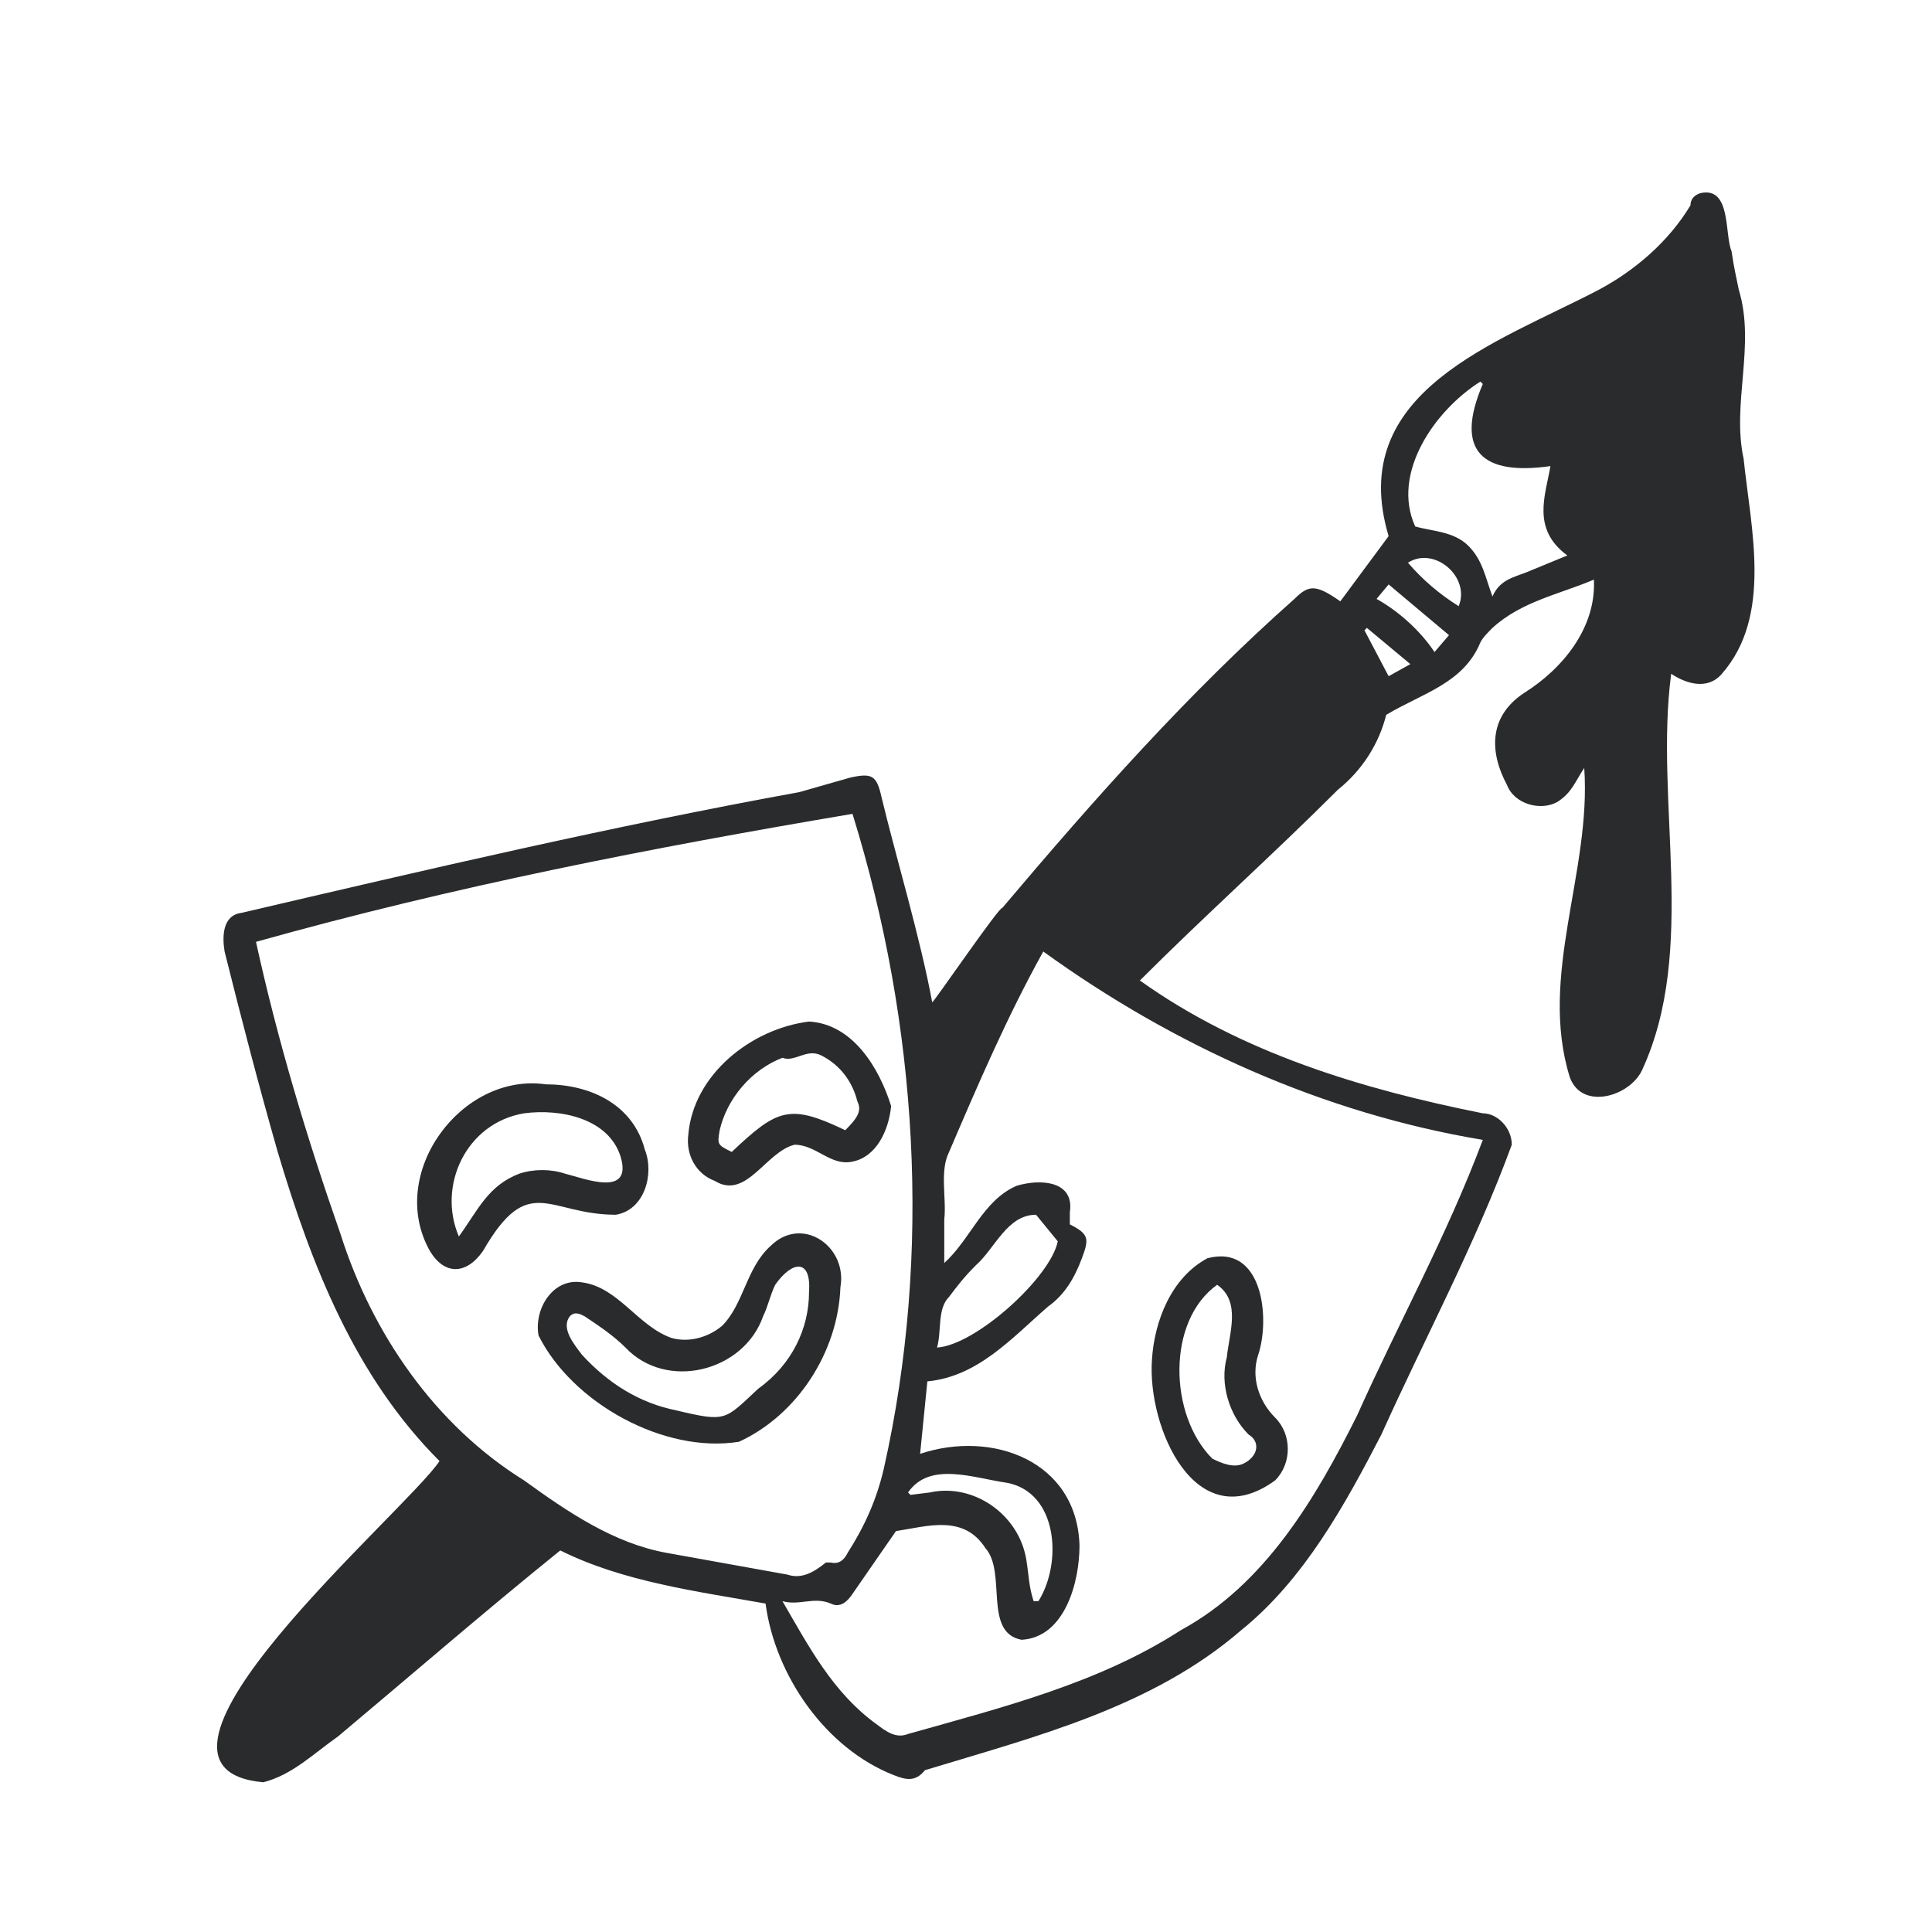
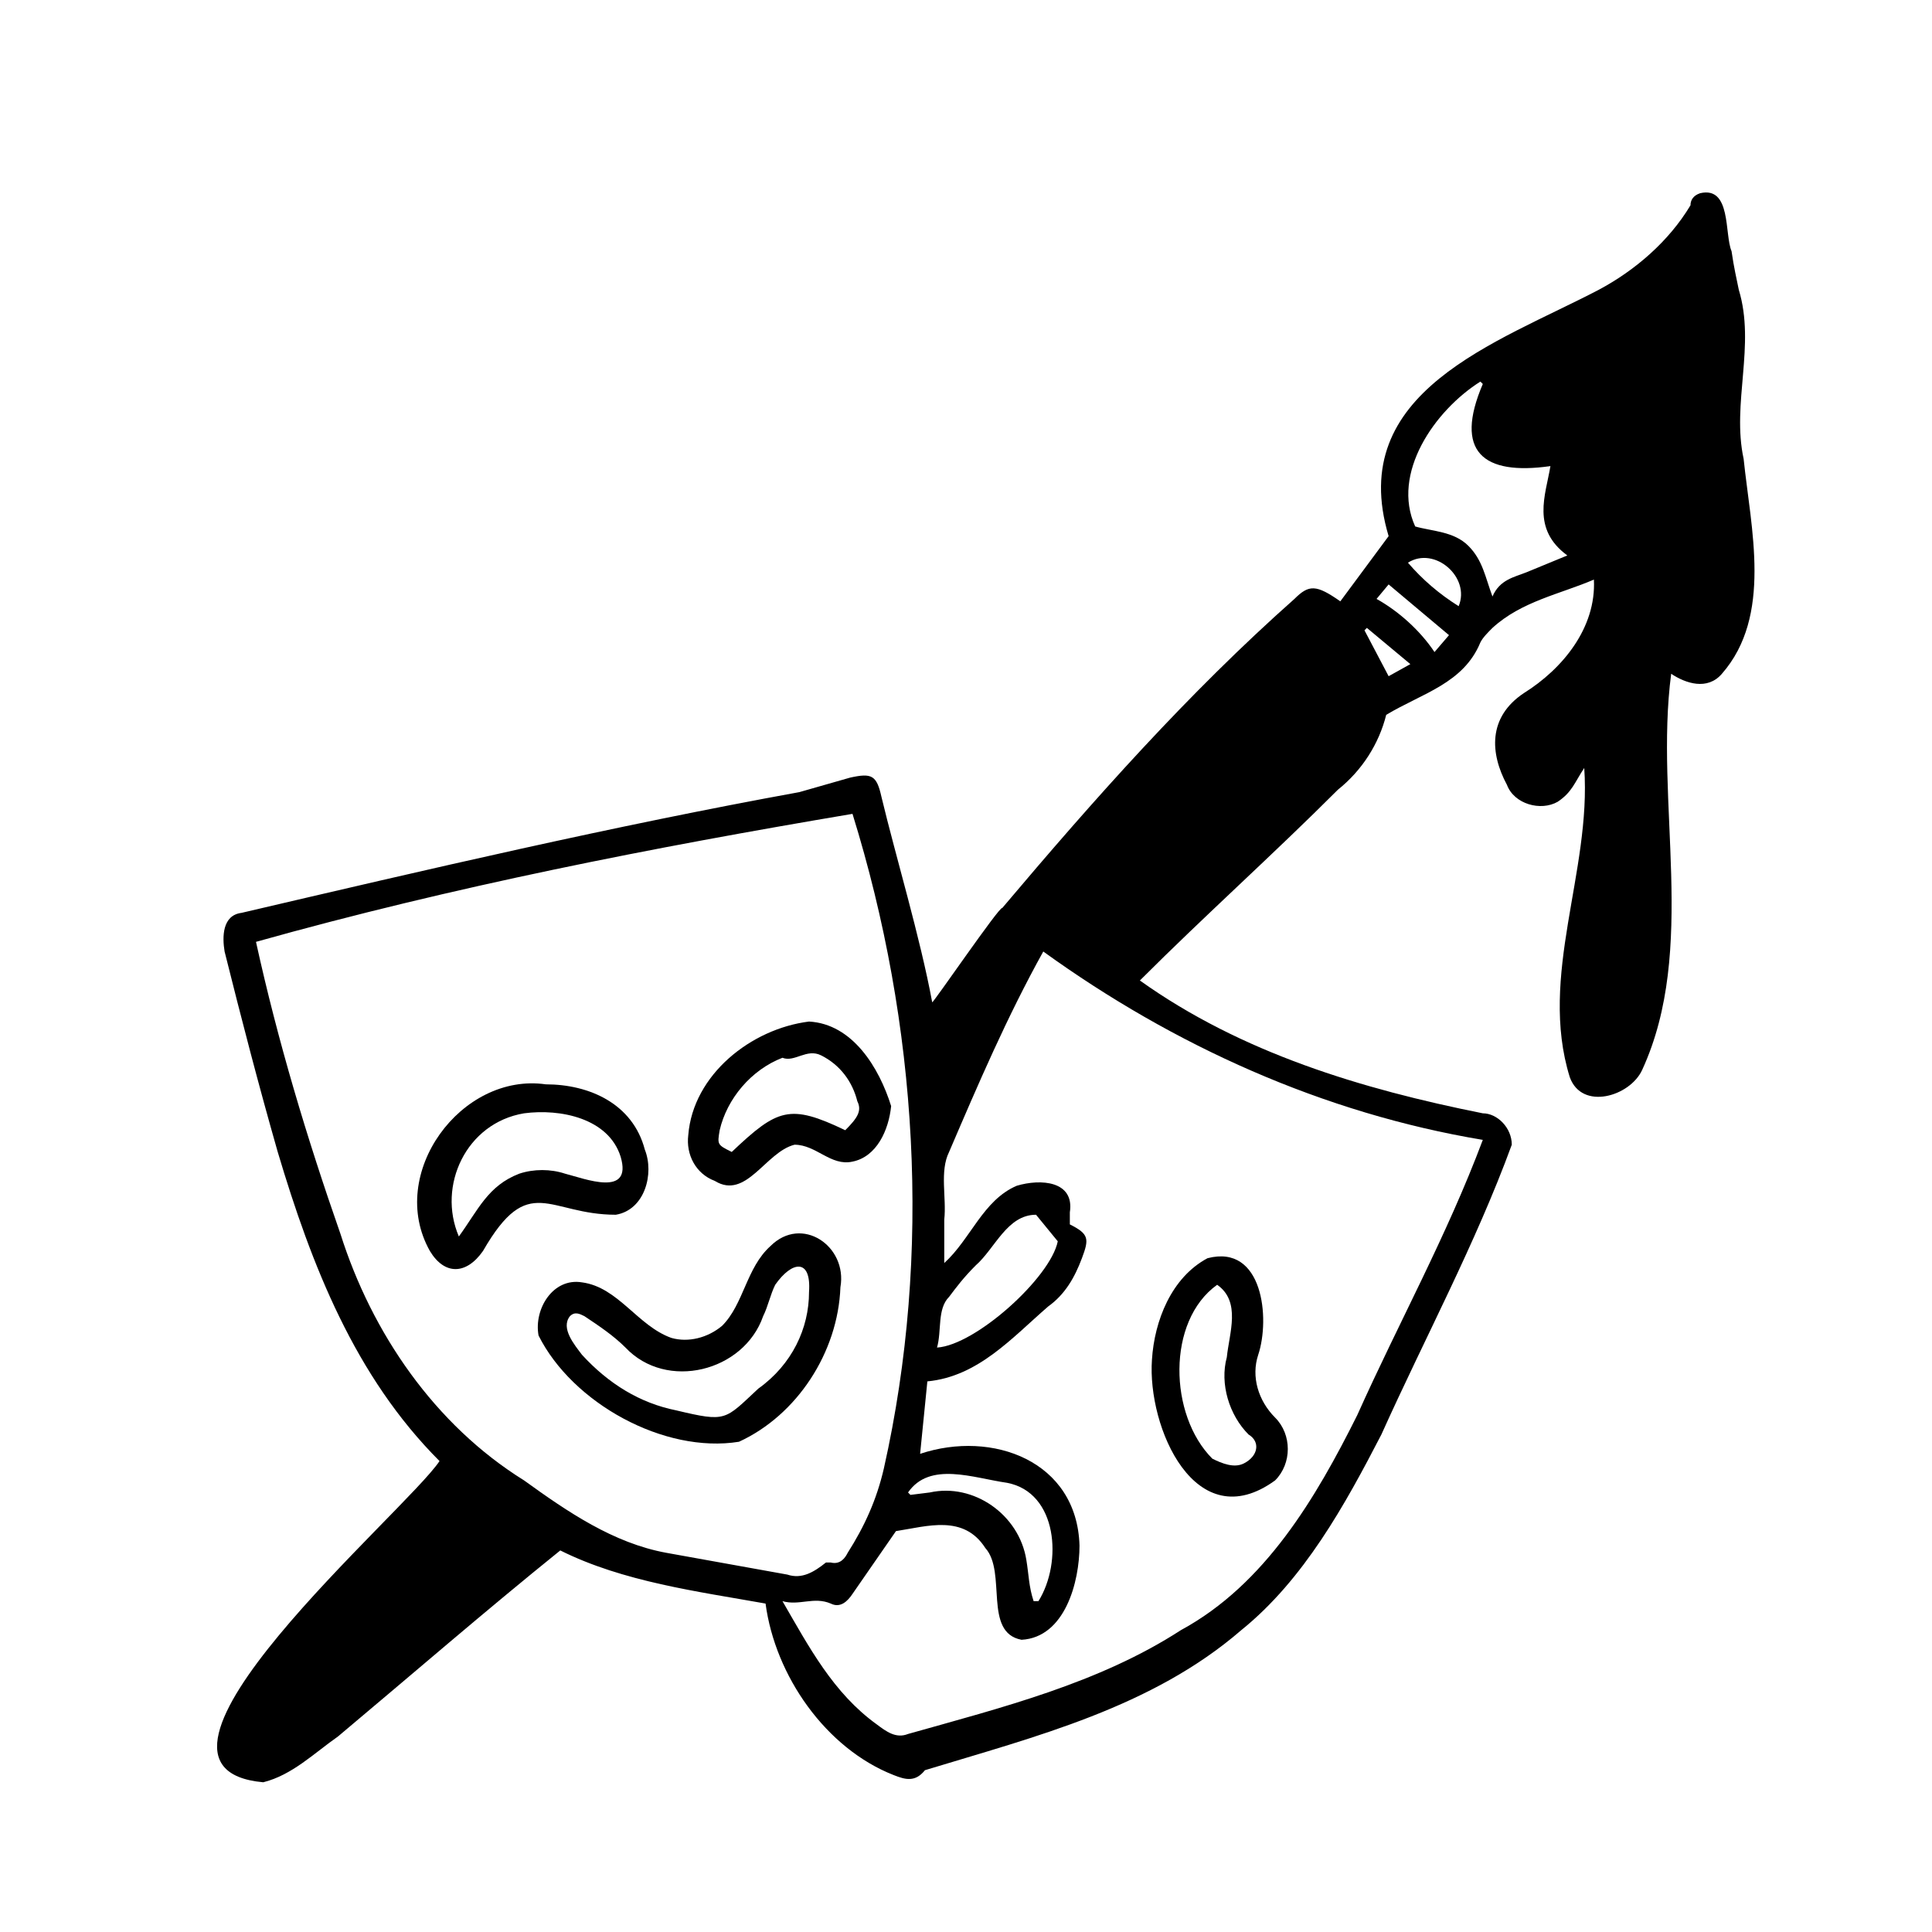
<svg xmlns="http://www.w3.org/2000/svg" version="1.1" id="Layer_1" x="0px" y="0px" viewBox="0 0 80 80" style="enable-background:new 0 0 80 80" xml:space="preserve">
-   <style type="text/css">.st0{fill:#2A2B2C;}</style>
-   <path class="st0" d="M38.6,41.5c0,0.1,2.8-4,2.9-3.9c3.8-4.5,7.7-8.9,12.1-12.8c0.6-0.6,0.9-0.6,1.9,0.1l2-2.7  c-1.8-6,4.5-8,8.7-10.2c1.5-0.8,2.9-2,3.8-3.5C70,8.3,70.1,8.1,70.4,8c1.3-0.3,1,1.7,1.3,2.4c0.1,0.7,0.2,1.1,0.3,1.6  c0.7,2.3-0.3,4.7,0.2,7c0.3,2.9,1.2,6.5-0.9,8.9c-0.6,0.7-1.5,0.4-2.1,0c-0.7,5.3,1.1,11.4-1.2,16.4c-0.5,1.1-2.5,1.7-3,0.3  c-1.3-4.2,0.9-8.5,0.6-12.8c-0.4,0.6-0.5,1-1.1,1.4c-0.7,0.4-1.8,0.1-2.1-0.7c-0.7-1.3-0.8-2.8,0.7-3.8c1.6-1,3-2.7,2.9-4.7  c-1.4,0.6-3,0.9-4.2,2c-0.2,0.2-0.4,0.4-0.5,0.6c-0.7,1.7-2.4,2.1-3.9,3c-0.3,1.2-1,2.3-2,3.1c-2.7,2.7-5.5,5.2-8.2,7.9  c4.2,3,9.2,4.5,14.2,5.5c0.6,0,1.2,0.6,1.2,1.3c-1.5,4.1-3.6,8-5.4,12c-1.5,2.9-3.2,6-5.8,8.1c-3.7,3.2-8.5,4.4-13.1,5.8  c-0.4,0.5-0.8,0.4-1.3,0.2c-2.8-1.1-4.9-4.1-5.3-7.1c-2.8-0.5-5.9-0.9-8.5-2.2c-3.1,2.5-6.1,5.1-9.2,7.7c-1,0.7-1.9,1.6-3.1,1.9  c-6.6-0.6,5.9-11.2,7.3-13.3c-3.5-3.5-5.3-8.1-6.7-12.8c-0.8-2.8-1.5-5.5-2.2-8.3c-0.1-0.6-0.1-1.5,0.7-1.6c7.7-1.8,15.4-3.6,23.1-5  c0.7-0.2,1.4-0.4,2.1-0.6c0.9-0.2,1.1-0.1,1.3,0.8C37.1,35.5,38.1,38.8,38.6,41.5z M10.6,39c0.9,4.1,2.1,8.1,3.5,12.1  c1.3,4.1,3.9,7.9,7.6,10.2c1.8,1.3,3.7,2.6,5.9,3c1.7,0.3,3.3,0.6,5,0.9c0.6,0.2,1.1-0.1,1.6-0.5c0.1,0,0.1,0,0.2,0  c0.4,0.1,0.6-0.2,0.7-0.4c0.7-1.1,1.2-2.2,1.5-3.5c2-8.9,1.4-18.4-1.3-27.1C27,35.1,18.8,36.7,10.6,39z M38.1,60.2  c3-1,6.5,0.3,6.6,3.8c0,1.5-0.6,3.8-2.4,3.9c-1.6-0.3-0.6-2.8-1.5-3.8c-0.9-1.4-2.4-0.9-3.7-0.7L35.3,66c-0.2,0.3-0.5,0.6-0.9,0.4  c-0.7-0.3-1.3,0.1-2-0.1c1.1,1.9,2.1,3.8,3.9,5.1c0.4,0.3,0.8,0.6,1.3,0.4c3.9-1.1,7.9-2.1,11.3-4.3c3.5-1.9,5.6-5.5,7.3-8.9  c1.7-3.8,3.7-7.4,5.2-11.4c-6.6-1.1-12.8-3.9-18.2-7.8c-1.5,2.7-2.7,5.5-3.9,8.3c-0.4,0.8-0.1,1.9-0.2,2.8c0,0.6,0,1.2,0,1.8  c1.1-1,1.6-2.6,3-3.2c1-0.3,2.4-0.2,2.2,1.1c0,0,0,0.5,0,0.5c0.8,0.4,0.8,0.6,0.5,1.4c-0.3,0.8-0.7,1.5-1.4,2  c-1.5,1.3-2.9,2.9-5,3.1L38.1,60.2z M61.4,15.9l-0.1-0.1c-1.9,1.2-3.7,3.8-2.7,6c0.7,0.2,1.6,0.2,2.2,0.8c0.6,0.6,0.7,1.3,1,2.1  c0.3-0.7,0.9-0.8,1.4-1l1.7-0.7c-1.5-1.1-0.9-2.5-0.7-3.7C61.4,19.7,60.2,18.7,61.4,15.9z M43.8,51.4l-0.9-1.1  c-1.2,0-1.7,1.4-2.5,2.1c-0.5,0.5-0.8,0.9-1.1,1.3c-0.5,0.5-0.3,1.4-0.5,2.1C40.4,55.7,43.5,52.9,43.8,51.4z M37.6,61.8l0.1,0.1  l0.8-0.1c1.8-0.4,3.7,0.9,4,2.8c0.1,0.6,0.1,1.1,0.3,1.7h0.2c1-1.6,0.8-4.5-1.3-4.9C40.3,61.2,38.5,60.5,37.6,61.8z M59.4,27  l0.6-0.7l-2.5-2.1L57,24.8C57.9,25.3,58.8,26.1,59.4,27z M60.4,25.1c0.5-1.2-1-2.5-2.1-1.8C58.9,24,59.6,24.6,60.4,25.1L60.4,25.1z   M56.6,26l-0.1,0.1l1,1.9l0.9-0.5L56.6,26z" />
-   <path class="st0" d="M34.8,53.3c-0.1,2.7-1.8,5.3-4.2,6.4c-3.1,0.5-6.9-1.6-8.3-4.4c-0.2-1.1,0.6-2.4,1.8-2.2  c1.5,0.2,2.3,1.8,3.7,2.3c0.7,0.2,1.5,0,2.1-0.5c0.9-0.9,1-2.4,2-3.3C33.2,50.3,35.1,51.6,34.8,53.3z M33.5,53.5  c0.1-1.4-0.7-1.3-1.4-0.3c-0.2,0.4-0.3,0.9-0.5,1.3c-0.8,2.3-4,3.1-5.7,1.3c-0.5-0.5-1.1-0.9-1.7-1.3c-0.2-0.1-0.4-0.2-0.6,0  c-0.4,0.5,0.2,1.2,0.5,1.6c1.1,1.2,2.4,2,3.9,2.3c2.1,0.5,2,0.4,3.4-0.9C32.8,56.5,33.5,55,33.5,53.5z" />
-   <path class="st0" d="M22.6,44.9c1.8,0,3.6,0.8,4.1,2.7c0.4,1,0,2.5-1.2,2.7c-2.8,0-3.6-1.8-5.5,1.5c-0.7,1-1.6,1-2.2,0  C16,48.6,19.1,44.4,22.6,44.9z M19,51.2c0.8-1.1,1.2-2.1,2.5-2.6c0.6-0.2,1.3-0.2,1.9,0c0.8,0.2,2.8,1,2.3-0.7c-0.5-1.6-2.5-2-4-1.8  C19.3,46.5,18.1,49.1,19,51.2z" />
-   <path class="st0" d="M36.9,45.8c-0.1,1-0.6,2.1-1.6,2.3c-0.9,0.2-1.5-0.7-2.4-0.7c-1.2,0.3-2,2.3-3.3,1.5c-0.8-0.3-1.2-1.1-1.1-1.9  c0.2-2.5,2.6-4.4,5-4.7C35.3,42.4,36.4,44.2,36.9,45.8z M35,46.8c0.5-0.5,0.7-0.8,0.5-1.2c-0.2-0.8-0.7-1.5-1.5-1.9  c-0.6-0.3-1.1,0.3-1.6,0.1c-1.3,0.5-2.3,1.7-2.6,3c-0.1,0.6-0.1,0.6,0.5,0.9C32.2,45.9,32.7,45.7,35,46.8L35,46.8z" />
-   <path class="st0" d="M47.7,56.3c0.1-1.6,0.8-3.4,2.3-4.2c2.3-0.6,2.6,2.5,2.1,4c-0.3,0.9,0,1.9,0.7,2.6c0.7,0.7,0.7,1.9,0,2.6  C49.5,63.7,47.5,59.1,47.7,56.3z M50.4,53.2c-2.1,1.5-2,5.4-0.2,7.2c0.4,0.2,0.9,0.4,1.3,0.2c0.6-0.3,0.7-0.9,0.2-1.2  c-0.8-0.8-1.2-2.1-0.9-3.2C50.9,55.2,51.4,53.9,50.4,53.2z" />
+   <path d="M38.6,41.5c0,0.1,2.8-4,2.9-3.9c3.8-4.5,7.7-8.9,12.1-12.8c0.6-0.6,0.9-0.6,1.9,0.1l2-2.7  c-1.8-6,4.5-8,8.7-10.2c1.5-0.8,2.9-2,3.8-3.5C70,8.3,70.1,8.1,70.4,8c1.3-0.3,1,1.7,1.3,2.4c0.1,0.7,0.2,1.1,0.3,1.6  c0.7,2.3-0.3,4.7,0.2,7c0.3,2.9,1.2,6.5-0.9,8.9c-0.6,0.7-1.5,0.4-2.1,0c-0.7,5.3,1.1,11.4-1.2,16.4c-0.5,1.1-2.5,1.7-3,0.3  c-1.3-4.2,0.9-8.5,0.6-12.8c-0.4,0.6-0.5,1-1.1,1.4c-0.7,0.4-1.8,0.1-2.1-0.7c-0.7-1.3-0.8-2.8,0.7-3.8c1.6-1,3-2.7,2.9-4.7  c-1.4,0.6-3,0.9-4.2,2c-0.2,0.2-0.4,0.4-0.5,0.6c-0.7,1.7-2.4,2.1-3.9,3c-0.3,1.2-1,2.3-2,3.1c-2.7,2.7-5.5,5.2-8.2,7.9  c4.2,3,9.2,4.5,14.2,5.5c0.6,0,1.2,0.6,1.2,1.3c-1.5,4.1-3.6,8-5.4,12c-1.5,2.9-3.2,6-5.8,8.1c-3.7,3.2-8.5,4.4-13.1,5.8  c-0.4,0.5-0.8,0.4-1.3,0.2c-2.8-1.1-4.9-4.1-5.3-7.1c-2.8-0.5-5.9-0.9-8.5-2.2c-3.1,2.5-6.1,5.1-9.2,7.7c-1,0.7-1.9,1.6-3.1,1.9  c-6.6-0.6,5.9-11.2,7.3-13.3c-3.5-3.5-5.3-8.1-6.7-12.8c-0.8-2.8-1.5-5.5-2.2-8.3c-0.1-0.6-0.1-1.5,0.7-1.6c7.7-1.8,15.4-3.6,23.1-5  c0.7-0.2,1.4-0.4,2.1-0.6c0.9-0.2,1.1-0.1,1.3,0.8C37.1,35.5,38.1,38.8,38.6,41.5z M10.6,39c0.9,4.1,2.1,8.1,3.5,12.1  c1.3,4.1,3.9,7.9,7.6,10.2c1.8,1.3,3.7,2.6,5.9,3c1.7,0.3,3.3,0.6,5,0.9c0.6,0.2,1.1-0.1,1.6-0.5c0.1,0,0.1,0,0.2,0  c0.4,0.1,0.6-0.2,0.7-0.4c0.7-1.1,1.2-2.2,1.5-3.5c2-8.9,1.4-18.4-1.3-27.1C27,35.1,18.8,36.7,10.6,39z M38.1,60.2  c3-1,6.5,0.3,6.6,3.8c0,1.5-0.6,3.8-2.4,3.9c-1.6-0.3-0.6-2.8-1.5-3.8c-0.9-1.4-2.4-0.9-3.7-0.7L35.3,66c-0.2,0.3-0.5,0.6-0.9,0.4  c-0.7-0.3-1.3,0.1-2-0.1c1.1,1.9,2.1,3.8,3.9,5.1c0.4,0.3,0.8,0.6,1.3,0.4c3.9-1.1,7.9-2.1,11.3-4.3c3.5-1.9,5.6-5.5,7.3-8.9  c1.7-3.8,3.7-7.4,5.2-11.4c-6.6-1.1-12.8-3.9-18.2-7.8c-1.5,2.7-2.7,5.5-3.9,8.3c-0.4,0.8-0.1,1.9-0.2,2.8c0,0.6,0,1.2,0,1.8  c1.1-1,1.6-2.6,3-3.2c1-0.3,2.4-0.2,2.2,1.1c0,0,0,0.5,0,0.5c0.8,0.4,0.8,0.6,0.5,1.4c-0.3,0.8-0.7,1.5-1.4,2  c-1.5,1.3-2.9,2.9-5,3.1L38.1,60.2z M61.4,15.9l-0.1-0.1c-1.9,1.2-3.7,3.8-2.7,6c0.7,0.2,1.6,0.2,2.2,0.8c0.6,0.6,0.7,1.3,1,2.1  c0.3-0.7,0.9-0.8,1.4-1l1.7-0.7c-1.5-1.1-0.9-2.5-0.7-3.7C61.4,19.7,60.2,18.7,61.4,15.9z M43.8,51.4l-0.9-1.1  c-1.2,0-1.7,1.4-2.5,2.1c-0.5,0.5-0.8,0.9-1.1,1.3c-0.5,0.5-0.3,1.4-0.5,2.1C40.4,55.7,43.5,52.9,43.8,51.4z M37.6,61.8l0.1,0.1  l0.8-0.1c1.8-0.4,3.7,0.9,4,2.8c0.1,0.6,0.1,1.1,0.3,1.7h0.2c1-1.6,0.8-4.5-1.3-4.9C40.3,61.2,38.5,60.5,37.6,61.8z M59.4,27  l0.6-0.7l-2.5-2.1L57,24.8C57.9,25.3,58.8,26.1,59.4,27z M60.4,25.1c0.5-1.2-1-2.5-2.1-1.8C58.9,24,59.6,24.6,60.4,25.1L60.4,25.1z   M56.6,26l-0.1,0.1l1,1.9l0.9-0.5L56.6,26z" />
+   <path d="M34.8,53.3c-0.1,2.7-1.8,5.3-4.2,6.4c-3.1,0.5-6.9-1.6-8.3-4.4c-0.2-1.1,0.6-2.4,1.8-2.2  c1.5,0.2,2.3,1.8,3.7,2.3c0.7,0.2,1.5,0,2.1-0.5c0.9-0.9,1-2.4,2-3.3C33.2,50.3,35.1,51.6,34.8,53.3z M33.5,53.5  c0.1-1.4-0.7-1.3-1.4-0.3c-0.2,0.4-0.3,0.9-0.5,1.3c-0.8,2.3-4,3.1-5.7,1.3c-0.5-0.5-1.1-0.9-1.7-1.3c-0.2-0.1-0.4-0.2-0.6,0  c-0.4,0.5,0.2,1.2,0.5,1.6c1.1,1.2,2.4,2,3.9,2.3c2.1,0.5,2,0.4,3.4-0.9C32.8,56.5,33.5,55,33.5,53.5z" />
+   <path d="M22.6,44.9c1.8,0,3.6,0.8,4.1,2.7c0.4,1,0,2.5-1.2,2.7c-2.8,0-3.6-1.8-5.5,1.5c-0.7,1-1.6,1-2.2,0  C16,48.6,19.1,44.4,22.6,44.9z M19,51.2c0.8-1.1,1.2-2.1,2.5-2.6c0.6-0.2,1.3-0.2,1.9,0c0.8,0.2,2.8,1,2.3-0.7c-0.5-1.6-2.5-2-4-1.8  C19.3,46.5,18.1,49.1,19,51.2z" />
+   <path d="M36.9,45.8c-0.1,1-0.6,2.1-1.6,2.3c-0.9,0.2-1.5-0.7-2.4-0.7c-1.2,0.3-2,2.3-3.3,1.5c-0.8-0.3-1.2-1.1-1.1-1.9  c0.2-2.5,2.6-4.4,5-4.7C35.3,42.4,36.4,44.2,36.9,45.8z M35,46.8c0.5-0.5,0.7-0.8,0.5-1.2c-0.2-0.8-0.7-1.5-1.5-1.9  c-0.6-0.3-1.1,0.3-1.6,0.1c-1.3,0.5-2.3,1.7-2.6,3c-0.1,0.6-0.1,0.6,0.5,0.9C32.2,45.9,32.7,45.7,35,46.8L35,46.8z" />
+   <path d="M47.7,56.3c0.1-1.6,0.8-3.4,2.3-4.2c2.3-0.6,2.6,2.5,2.1,4c-0.3,0.9,0,1.9,0.7,2.6c0.7,0.7,0.7,1.9,0,2.6  C49.5,63.7,47.5,59.1,47.7,56.3z M50.4,53.2c-2.1,1.5-2,5.4-0.2,7.2c0.4,0.2,0.9,0.4,1.3,0.2c0.6-0.3,0.7-0.9,0.2-1.2  c-0.8-0.8-1.2-2.1-0.9-3.2C50.9,55.2,51.4,53.9,50.4,53.2z" />
</svg>
